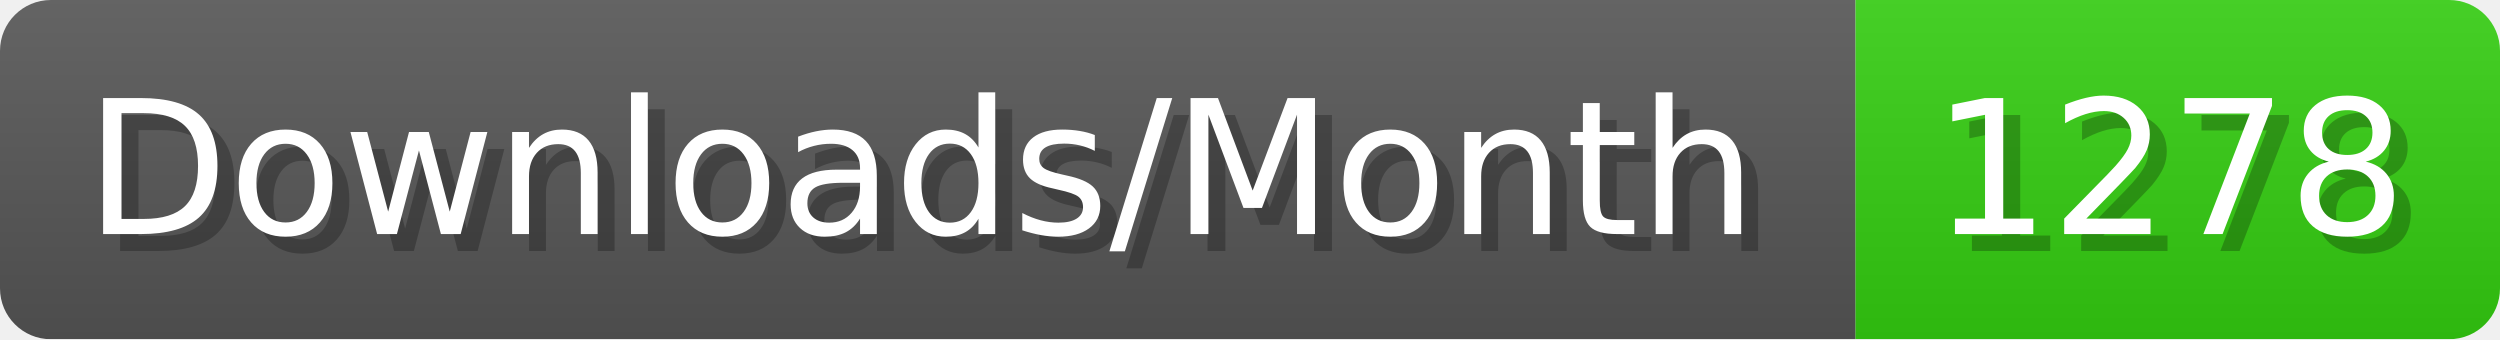
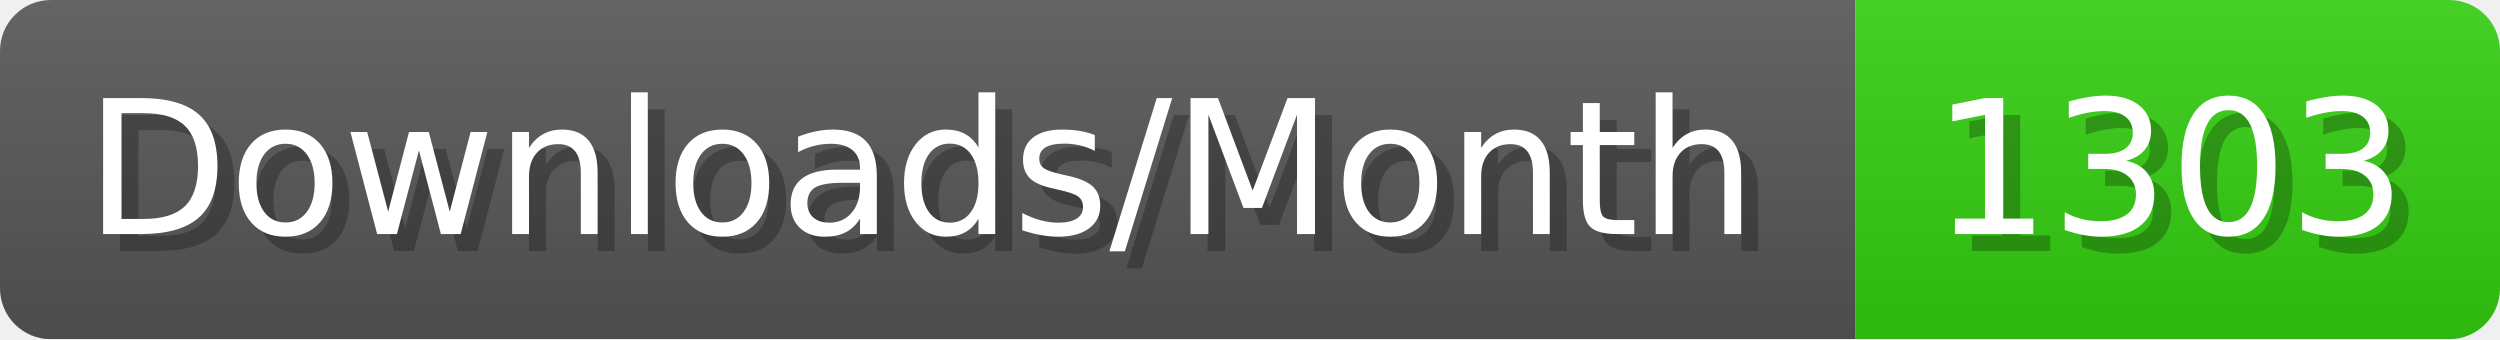
- <svg xmlns="http://www.w3.org/2000/svg" width="147.4" height="20" viewBox="0 0 1474 200" role="img" aria-label="Downloads/Month: 1278">
+ <svg xmlns="http://www.w3.org/2000/svg" width="147.4" height="20" viewBox="0 0 1474 200" role="img" aria-label="Downloads/Month: 1303">
  <linearGradient id="YlXUI" x2="0" y2="100%">
    <stop offset="0" stop-opacity=".1" stop-color="#EEE" />
    <stop offset="1" stop-opacity=".1" />
  </linearGradient>
  <mask id="JHhop">
    <rect width="1474" height="200" rx="30" fill="#FFF" />
  </mask>
  <g mask="url(#JHhop)">
    <rect width="1094" height="200" fill="#555" />
    <rect width="380" height="200" fill="#3C1" x="1094" />
    <rect width="1474" height="200" fill="url(#YlXUI)" />
  </g>
  <g aria-hidden="true" fill="#fff" text-anchor="start" font-family="Verdana,DejaVu Sans,sans-serif" font-size="110">
    <text x="60" y="148" textLength="994" fill="#000" opacity="0.25">Downloads/Month</text>
    <text x="50" y="138" textLength="994">Downloads/Month</text>
-     <text x="1149" y="148" textLength="280" fill="#000" opacity="0.25">1278</text>
-     <text x="1139" y="138" textLength="280">1278</text>
+     <text x="1149" y="148" textLength="280" fill="#000" opacity="0.25">1303</text>
+     <text x="1139" y="138" textLength="280">1303</text>
  </g>
</svg>
